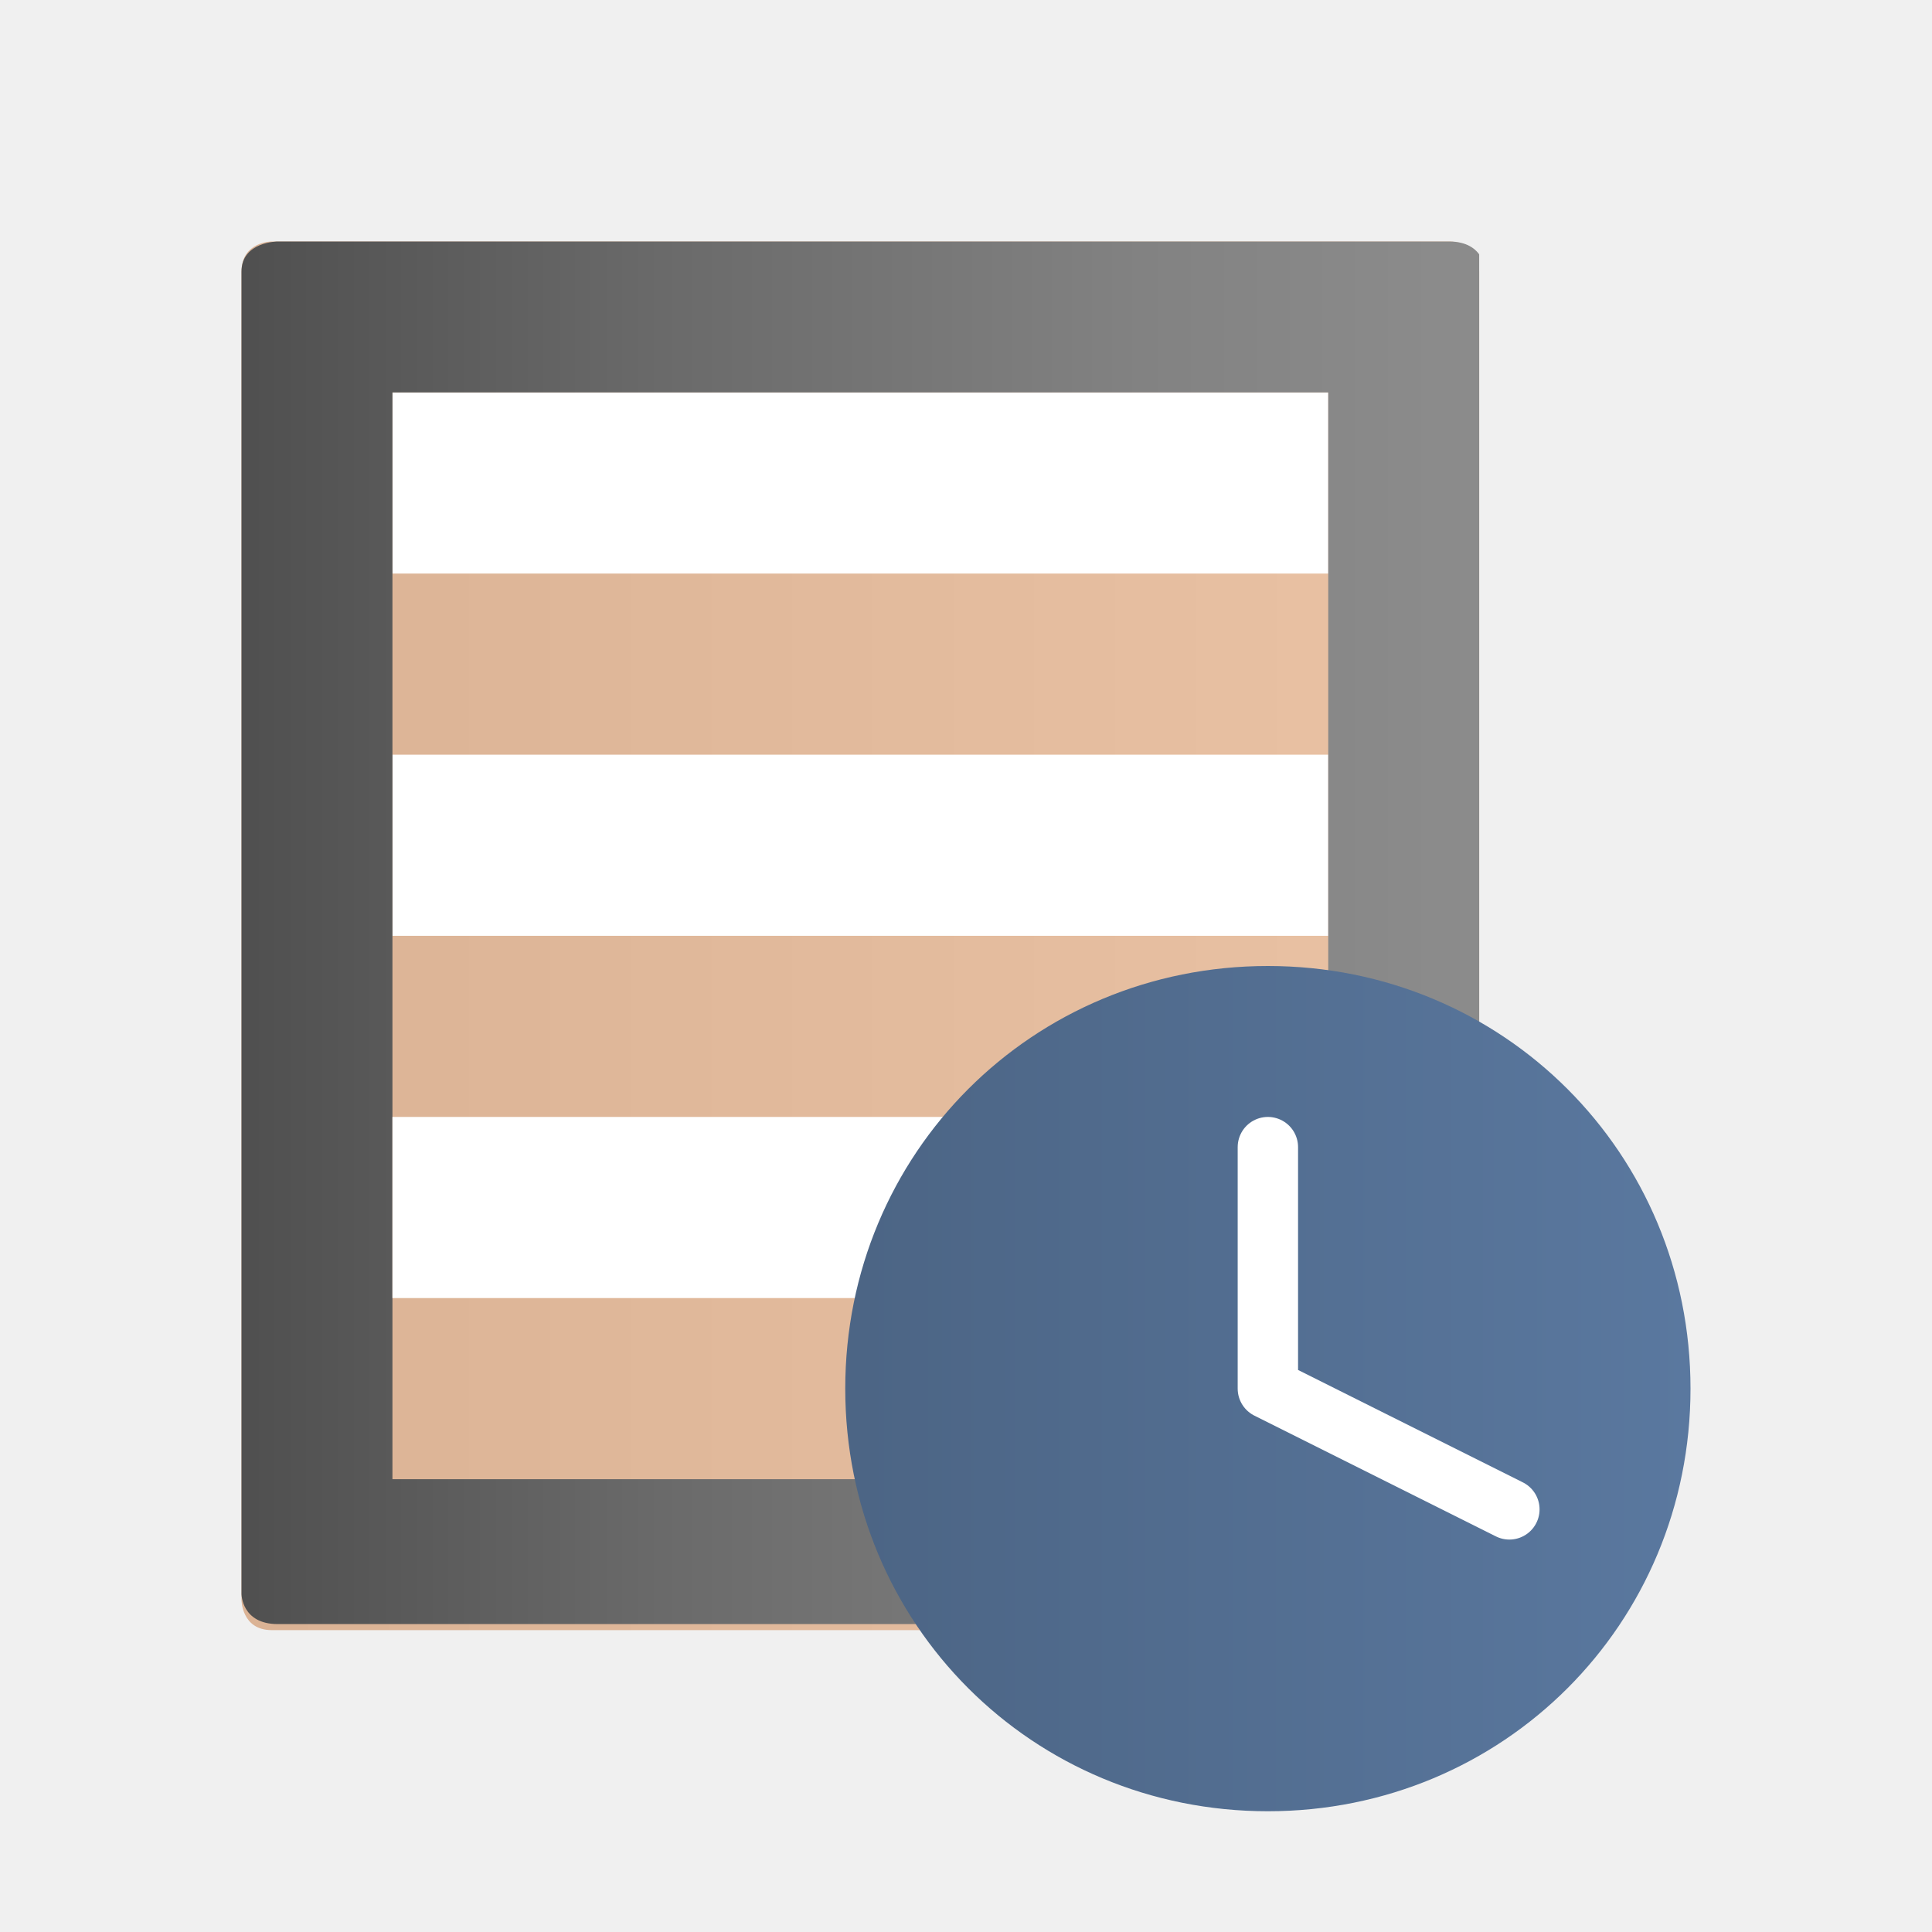
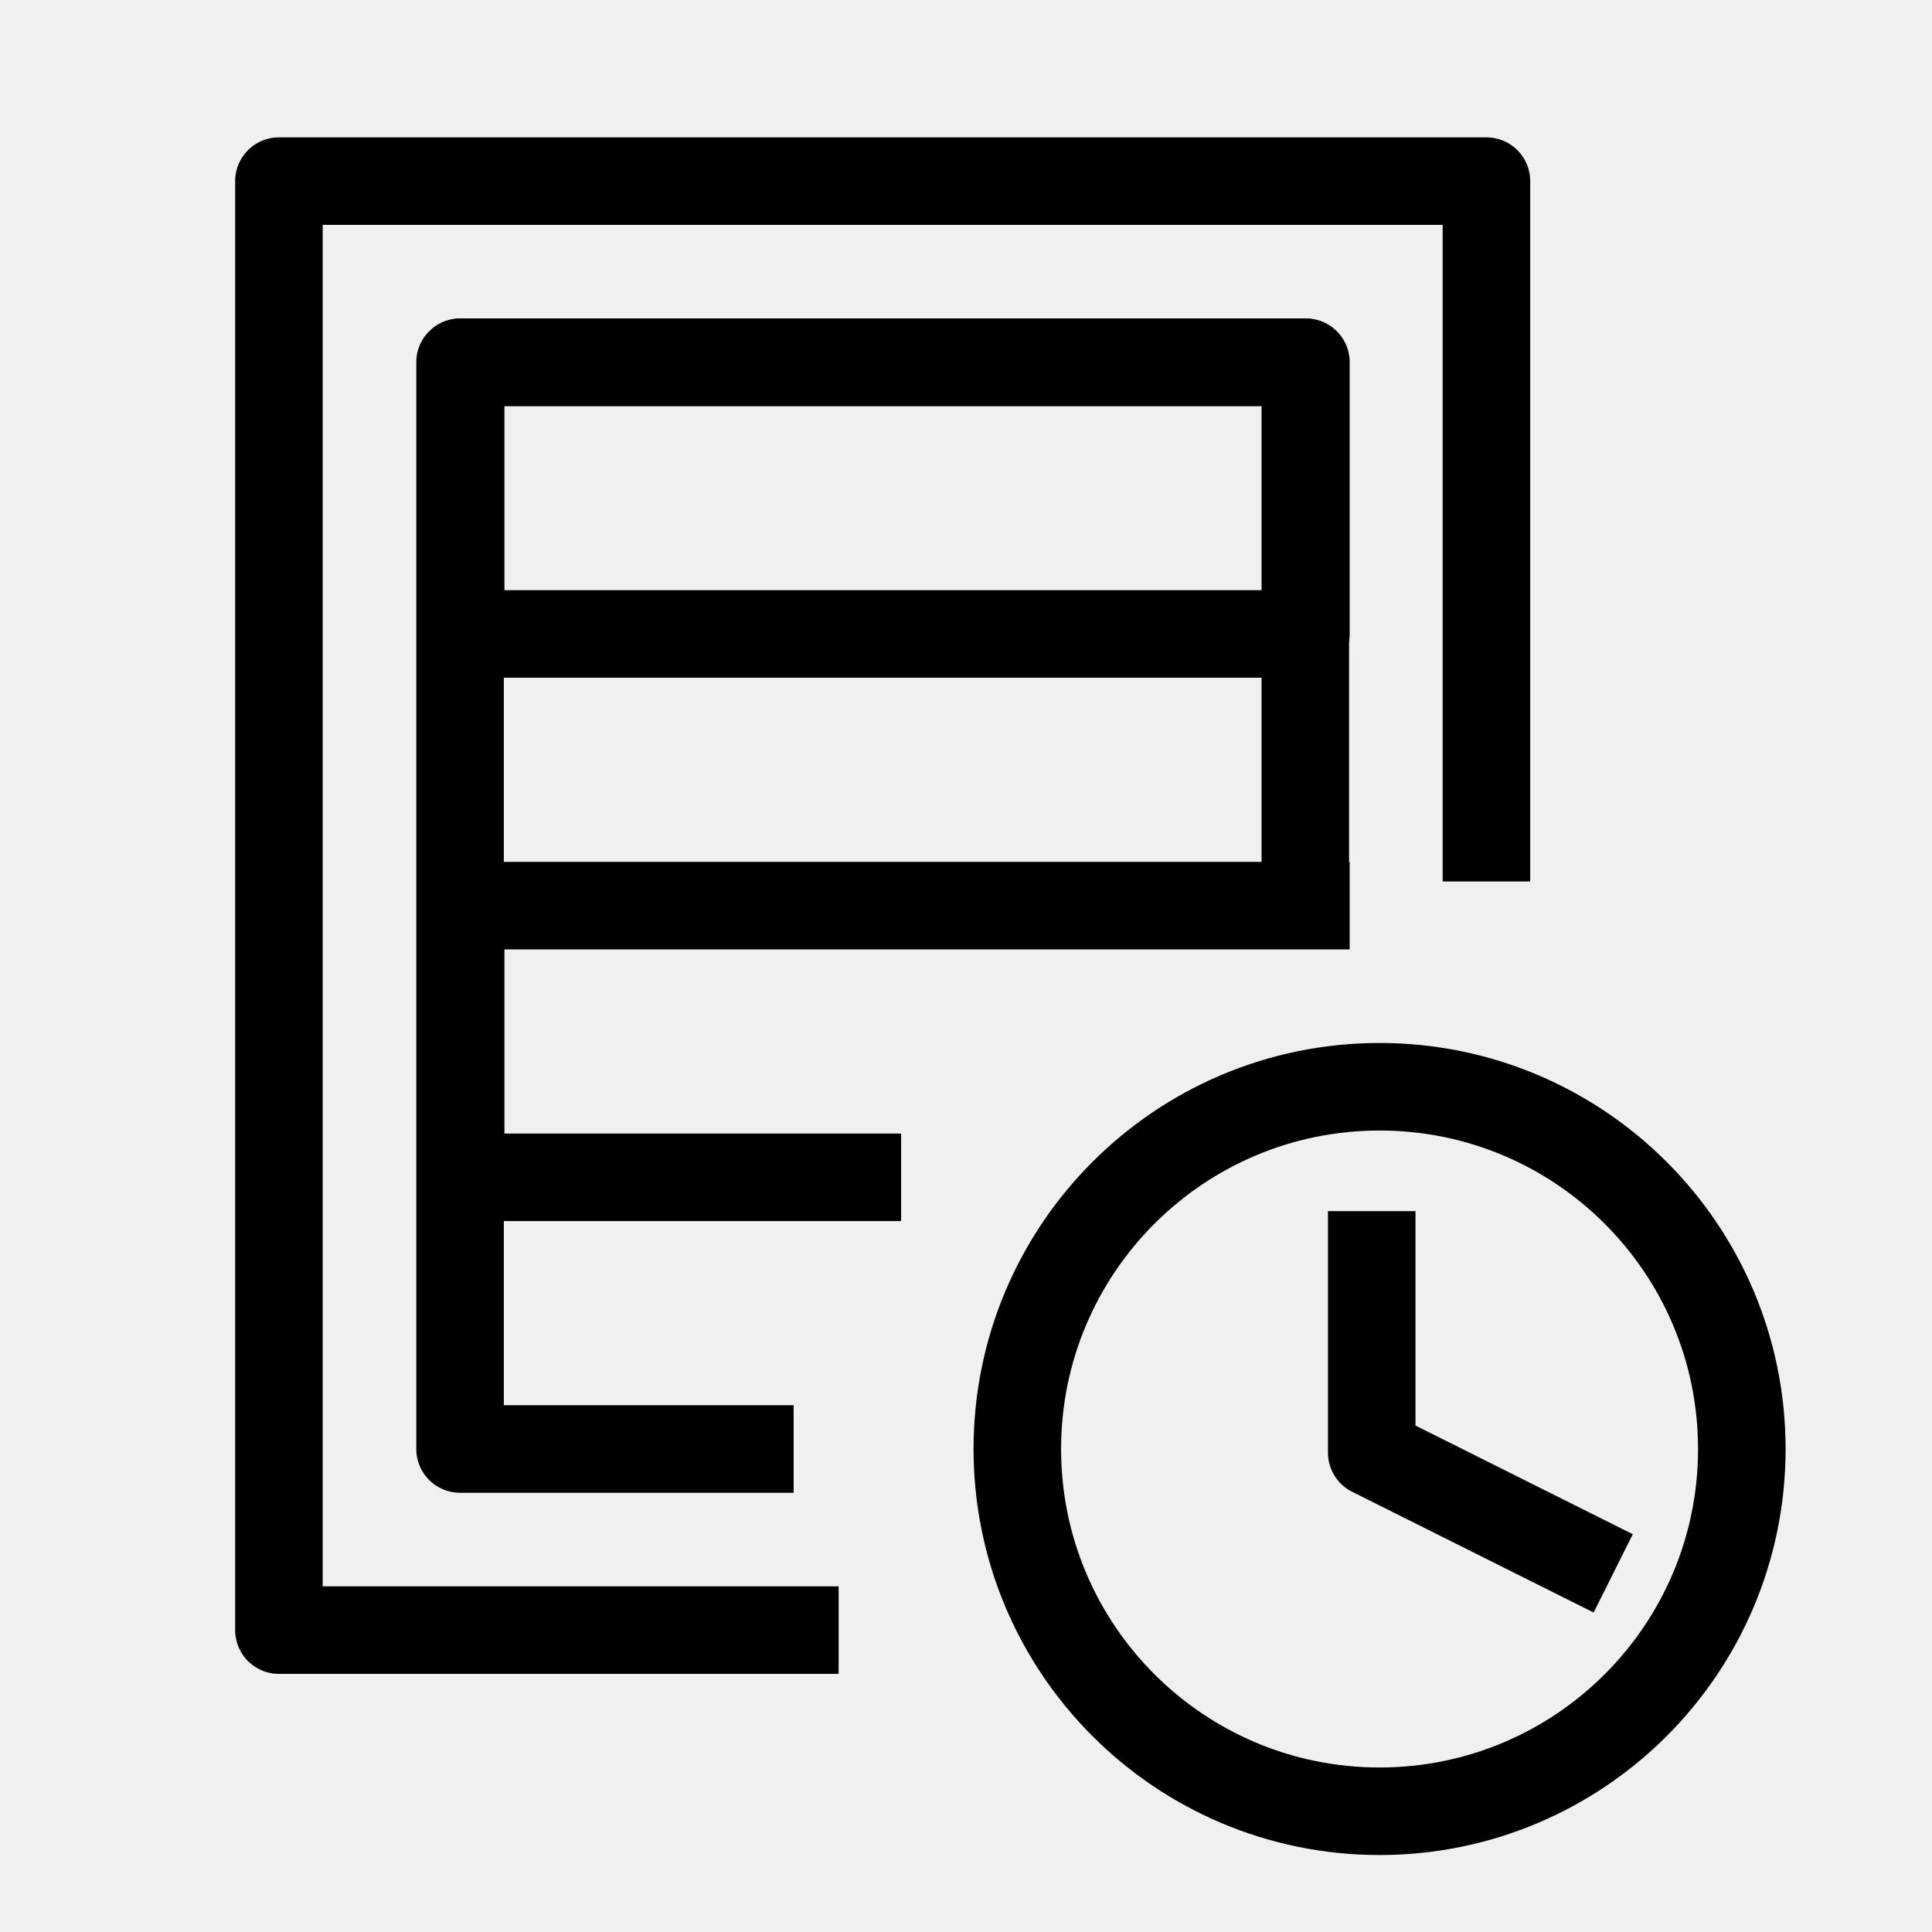
- <svg xmlns="http://www.w3.org/2000/svg" xmlns:xlink="http://www.w3.org/1999/xlink" version="1.1" id="Layer_1" x="0px" y="0px" width="32px" height="32px" viewBox="0 0 32 32" enable-background="new 0 0 32 32" xml:space="preserve">
-   <g>
-     <defs>
-       <path id="SVGID_1_" d="M4.5,4C4.5,4,4,4,4,4.5v22c0,0,0,0.5,0.5,0.5H24c0,0,0.5,0,0.5-0.5v-22c0,0,0-0.5-0.5-0.5H4.5z" />
-     </defs>
-     <clipPath id="SVGID_2_">
-       <use xlink:href="#SVGID_1_" overflow="visible" />
-     </clipPath>
-     <linearGradient id="SVGID_3_" gradientUnits="userSpaceOnUse" x1="-118.707" y1="164.805" x2="-117.707" y2="164.805" gradientTransform="matrix(20.5 0 0 -20.5 2437.5 3394)">
-       <stop offset="0" style="stop-color:#DBB395" />
-       <stop offset="1.983430e-02" style="stop-color:#DBB395" />
-       <stop offset="1" style="stop-color:#EAC2A4" />
-     </linearGradient>
-     <rect x="4" y="4" clip-path="url(#SVGID_2_)" fill="url(#SVGID_3_)" width="20.5" height="23" />
-   </g>
-   <rect x="6.5" y="6.5" fill="#FFFFFF" width="15.5" height="3" />
-   <rect x="6.5" y="12.5" fill="#FFFFFF" width="15.5" height="3" />
-   <g>
-     <defs>
-       <path id="SVGID_4_" d="M6.5,6.5H22v18H6.5V6.5z M4.6,4C4.6,4,4,4,4,4.5v21.9c0,0,0,0.5,0.6,0.5h19.4c0,0,0.6,0,0.6-0.5V4.5    c0,0,0-0.5-0.6-0.5H4.6z" />
-     </defs>
-     <clipPath id="SVGID_5_">
-       <use xlink:href="#SVGID_4_" overflow="visible" />
-     </clipPath>
-     <linearGradient id="SVGID_6_" gradientUnits="userSpaceOnUse" x1="-118.55" y1="165.025" x2="-117.55" y2="165.025" gradientTransform="matrix(20 0 0 -20 2375 3316)">
-       <stop offset="0" style="stop-color:#505050" />
-       <stop offset="7.292820e-03" style="stop-color:#505050" />
-       <stop offset="0.348" style="stop-color:#6A6A6A" />
-       <stop offset="0.746" style="stop-color:#828282" />
-       <stop offset="0.991" style="stop-color:#8B8B8B" />
-       <stop offset="1" style="stop-color:#8B8B8B" />
-     </linearGradient>
-     <rect x="4" y="4" clip-path="url(#SVGID_5_)" fill="url(#SVGID_6_)" width="20.5" height="23" />
-   </g>
-   <rect x="6.5" y="18.5" fill="#FFFFFF" width="15.5" height="3" />
-   <g>
-     <defs>
-       <path id="SVGID_7_" d="M14,23c0,3.9,3.1,7,7,7s7-3.1,7-7c0-3.9-3.1-7-7-7S14,19.1,14,23" />
-     </defs>
-     <clipPath id="SVGID_8_">
-       <use xlink:href="#SVGID_7_" overflow="visible" />
-     </clipPath>
-     <linearGradient id="SVGID_9_" gradientUnits="userSpaceOnUse" x1="-115.786" y1="167.643" x2="-114.786" y2="167.643" gradientTransform="matrix(14 0 0 -14 1635 2370)">
-       <stop offset="0" style="stop-color:#4C6585" />
-       <stop offset="1.983430e-02" style="stop-color:#4C6585" />
-       <stop offset="1" style="stop-color:#5A789F" />
-     </linearGradient>
-     <rect x="14" y="16" clip-path="url(#SVGID_8_)" fill="url(#SVGID_9_)" width="14" height="14" />
-   </g>
-   <polyline fill="none" stroke="#FFFFFF" stroke-linecap="round" stroke-linejoin="round" points="21,19 21,23 25,25 " />
+ <svg xmlns="http://www.w3.org/2000/svg" id="cat-pg" viewBox="0 0 32 32">
+   <defs>
+     <style>.cls-1,.cls-2{fill:none;stroke:#000;stroke-linejoin:round;stroke-width:1.45px;}.cls-2{stroke-linecap:square;}</style>
+   </defs>
+   <circle class="cls-1" cx="22.85" cy="24" r="6" />
+   <polyline class="cls-1" points="22.72 20.06 22.72 24.06 26.72 26.06" />
+   <path class="cls-1" d="M13.89,27H4.62V3h20V14.6" />
+   <rect class="cls-2" x="7.63" y="6" width="14" height="4.5" />
+   <polyline class="cls-2" points="14.2 19.5 7.63 19.5 7.63 15 21.63 15" />
+   <path class="cls-2" d="M12.42,24H7.62V6h14v8" />
</svg>
